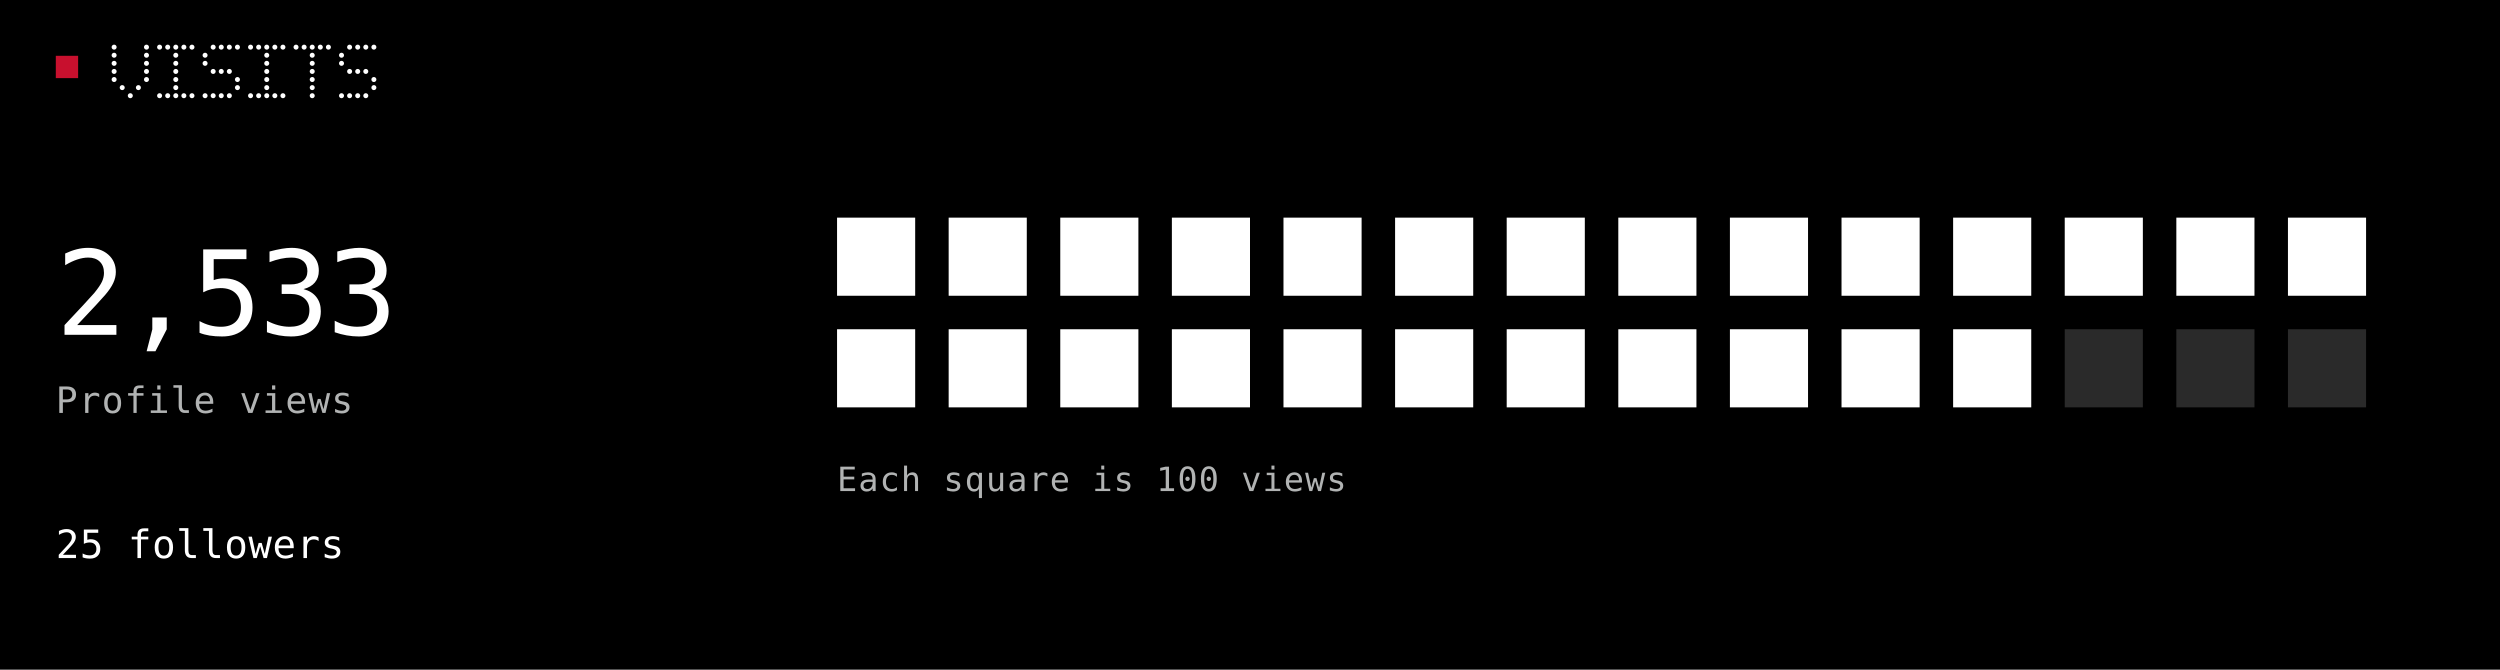
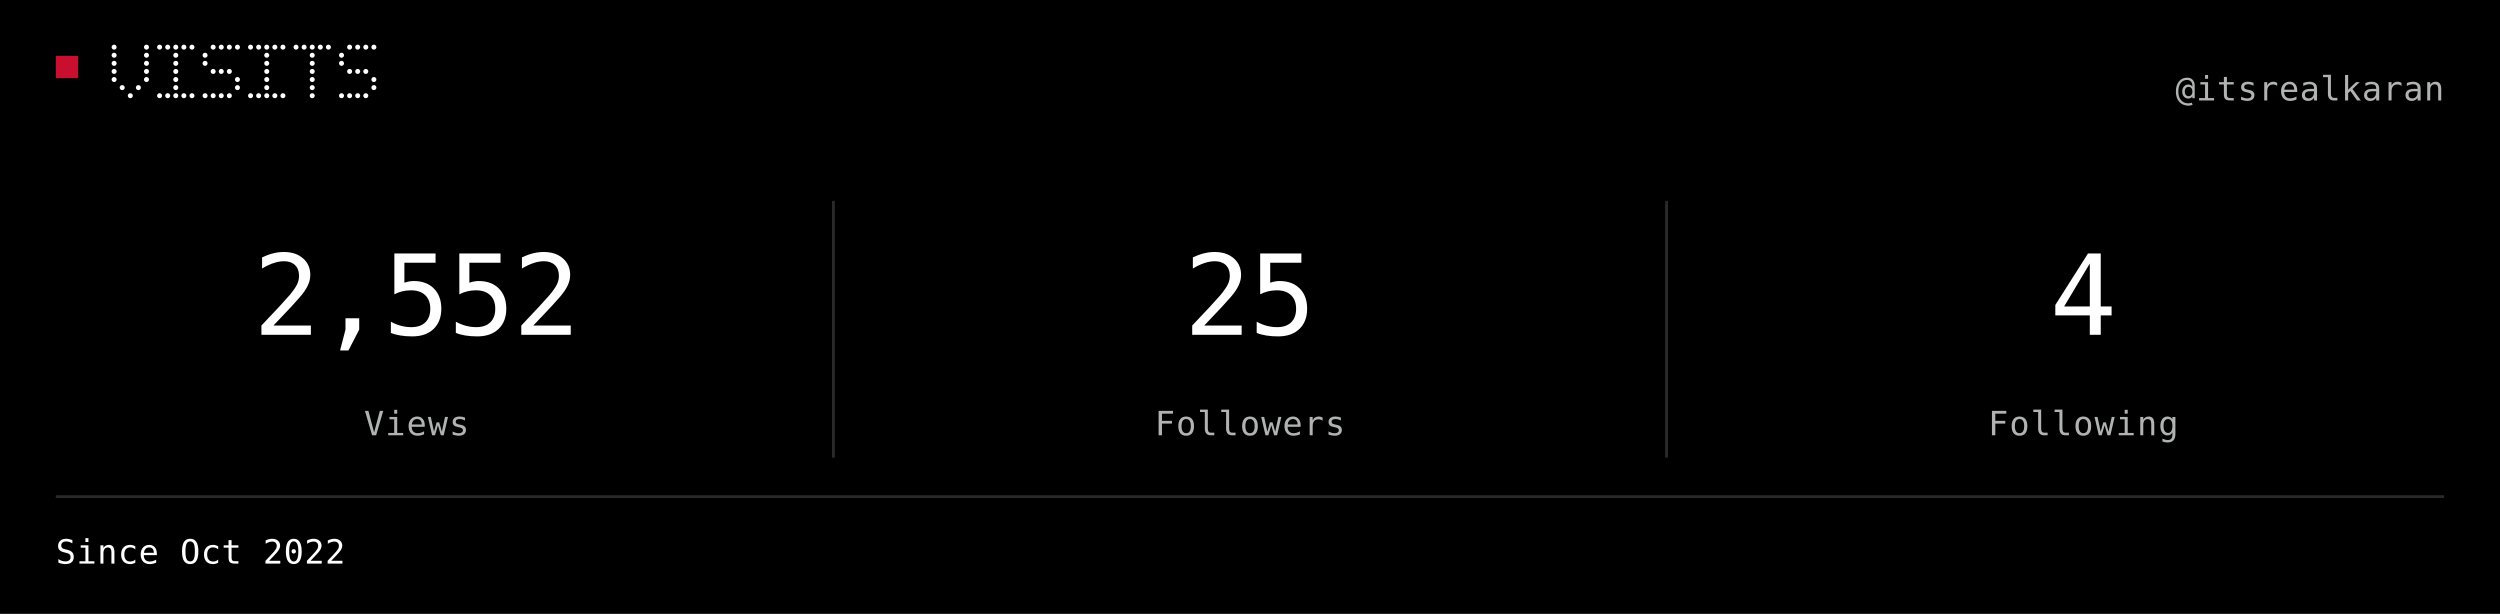
- <svg xmlns="http://www.w3.org/2000/svg" width="896" height="240" viewBox="0 0 896 240" role="img">
-   <rect width="896" height="240" fill="#000000" />
+ <svg xmlns="http://www.w3.org/2000/svg" width="896" height="220" viewBox="0 0 896 220" role="img">
+   <rect width="896" height="220" fill="#000000" />
  <rect x="20" y="20" width="8" height="8" fill="#C8102E" />
  <circle cx="40.9" cy="16.9" r="0.90" fill="#FFFFFF" />
  <circle cx="52.5" cy="16.9" r="0.90" fill="#FFFFFF" />
  <circle cx="40.9" cy="19.8" r="0.90" fill="#FFFFFF" />
  <circle cx="52.5" cy="19.8" r="0.90" fill="#FFFFFF" />
  <circle cx="40.9" cy="22.7" r="0.90" fill="#FFFFFF" />
  <circle cx="52.5" cy="22.7" r="0.90" fill="#FFFFFF" />
  <circle cx="40.9" cy="25.6" r="0.90" fill="#FFFFFF" />
  <circle cx="52.5" cy="25.6" r="0.90" fill="#FFFFFF" />
  <circle cx="40.9" cy="28.5" r="0.90" fill="#FFFFFF" />
  <circle cx="52.5" cy="28.5" r="0.90" fill="#FFFFFF" />
  <circle cx="43.8" cy="31.4" r="0.90" fill="#FFFFFF" />
  <circle cx="49.6" cy="31.4" r="0.90" fill="#FFFFFF" />
  <circle cx="46.7" cy="34.3" r="0.90" fill="#FFFFFF" />
  <circle cx="57.2" cy="16.9" r="0.90" fill="#FFFFFF" />
  <circle cx="60.1" cy="16.9" r="0.90" fill="#FFFFFF" />
  <circle cx="63.0" cy="16.9" r="0.90" fill="#FFFFFF" />
  <circle cx="65.9" cy="16.9" r="0.90" fill="#FFFFFF" />
  <circle cx="68.8" cy="16.9" r="0.90" fill="#FFFFFF" />
  <circle cx="63.0" cy="19.8" r="0.90" fill="#FFFFFF" />
  <circle cx="63.0" cy="22.7" r="0.90" fill="#FFFFFF" />
  <circle cx="63.0" cy="25.6" r="0.90" fill="#FFFFFF" />
  <circle cx="63.0" cy="28.5" r="0.90" fill="#FFFFFF" />
  <circle cx="63.0" cy="31.4" r="0.90" fill="#FFFFFF" />
  <circle cx="57.2" cy="34.3" r="0.90" fill="#FFFFFF" />
  <circle cx="60.1" cy="34.3" r="0.90" fill="#FFFFFF" />
  <circle cx="63.0" cy="34.3" r="0.90" fill="#FFFFFF" />
  <circle cx="65.9" cy="34.3" r="0.90" fill="#FFFFFF" />
  <circle cx="68.8" cy="34.3" r="0.90" fill="#FFFFFF" />
  <circle cx="76.4" cy="16.9" r="0.90" fill="#FFFFFF" />
  <circle cx="79.3" cy="16.9" r="0.90" fill="#FFFFFF" />
  <circle cx="82.2" cy="16.9" r="0.90" fill="#FFFFFF" />
  <circle cx="85.1" cy="16.9" r="0.90" fill="#FFFFFF" />
  <circle cx="73.5" cy="19.8" r="0.90" fill="#FFFFFF" />
  <circle cx="73.5" cy="22.7" r="0.90" fill="#FFFFFF" />
  <circle cx="76.4" cy="25.6" r="0.90" fill="#FFFFFF" />
  <circle cx="79.3" cy="25.6" r="0.90" fill="#FFFFFF" />
  <circle cx="82.2" cy="25.6" r="0.90" fill="#FFFFFF" />
  <circle cx="85.1" cy="28.5" r="0.90" fill="#FFFFFF" />
  <circle cx="85.1" cy="31.4" r="0.90" fill="#FFFFFF" />
  <circle cx="73.5" cy="34.3" r="0.90" fill="#FFFFFF" />
  <circle cx="76.4" cy="34.3" r="0.90" fill="#FFFFFF" />
  <circle cx="79.3" cy="34.3" r="0.90" fill="#FFFFFF" />
  <circle cx="82.2" cy="34.3" r="0.90" fill="#FFFFFF" />
  <circle cx="89.8" cy="16.9" r="0.90" fill="#FFFFFF" />
  <circle cx="92.7" cy="16.9" r="0.90" fill="#FFFFFF" />
  <circle cx="95.6" cy="16.9" r="0.90" fill="#FFFFFF" />
  <circle cx="98.5" cy="16.9" r="0.90" fill="#FFFFFF" />
  <circle cx="101.4" cy="16.9" r="0.90" fill="#FFFFFF" />
  <circle cx="95.6" cy="19.8" r="0.90" fill="#FFFFFF" />
  <circle cx="95.6" cy="22.7" r="0.90" fill="#FFFFFF" />
  <circle cx="95.6" cy="25.6" r="0.90" fill="#FFFFFF" />
  <circle cx="95.6" cy="28.5" r="0.90" fill="#FFFFFF" />
  <circle cx="95.6" cy="31.4" r="0.90" fill="#FFFFFF" />
  <circle cx="89.8" cy="34.3" r="0.90" fill="#FFFFFF" />
  <circle cx="92.7" cy="34.3" r="0.90" fill="#FFFFFF" />
  <circle cx="95.6" cy="34.3" r="0.90" fill="#FFFFFF" />
  <circle cx="98.5" cy="34.3" r="0.90" fill="#FFFFFF" />
  <circle cx="101.4" cy="34.3" r="0.90" fill="#FFFFFF" />
  <circle cx="106.1" cy="16.9" r="0.90" fill="#FFFFFF" />
  <circle cx="109.0" cy="16.9" r="0.90" fill="#FFFFFF" />
  <circle cx="111.9" cy="16.9" r="0.90" fill="#FFFFFF" />
  <circle cx="114.8" cy="16.9" r="0.90" fill="#FFFFFF" />
  <circle cx="117.7" cy="16.9" r="0.90" fill="#FFFFFF" />
  <circle cx="111.9" cy="19.8" r="0.90" fill="#FFFFFF" />
  <circle cx="111.9" cy="22.7" r="0.90" fill="#FFFFFF" />
  <circle cx="111.9" cy="25.6" r="0.90" fill="#FFFFFF" />
  <circle cx="111.9" cy="28.5" r="0.90" fill="#FFFFFF" />
  <circle cx="111.9" cy="31.4" r="0.90" fill="#FFFFFF" />
  <circle cx="111.9" cy="34.3" r="0.90" fill="#FFFFFF" />
  <circle cx="125.3" cy="16.9" r="0.90" fill="#FFFFFF" />
  <circle cx="128.2" cy="16.9" r="0.90" fill="#FFFFFF" />
  <circle cx="131.1" cy="16.9" r="0.90" fill="#FFFFFF" />
  <circle cx="134.0" cy="16.9" r="0.90" fill="#FFFFFF" />
  <circle cx="122.4" cy="19.8" r="0.90" fill="#FFFFFF" />
  <circle cx="122.4" cy="22.7" r="0.90" fill="#FFFFFF" />
  <circle cx="125.3" cy="25.6" r="0.90" fill="#FFFFFF" />
  <circle cx="128.2" cy="25.6" r="0.90" fill="#FFFFFF" />
  <circle cx="131.1" cy="25.6" r="0.90" fill="#FFFFFF" />
  <circle cx="134.0" cy="28.5" r="0.90" fill="#FFFFFF" />
  <circle cx="134.0" cy="31.4" r="0.90" fill="#FFFFFF" />
  <circle cx="122.4" cy="34.3" r="0.90" fill="#FFFFFF" />
  <circle cx="125.3" cy="34.3" r="0.90" fill="#FFFFFF" />
  <circle cx="128.2" cy="34.3" r="0.90" fill="#FFFFFF" />
  <circle cx="131.1" cy="34.3" r="0.90" fill="#FFFFFF" />
-   <text x="20" y="120" fill="#FFFFFF" font-family="ui-monospace, Geist Mono, monospace" font-size="42" letter-spacing="-1" dominant-baseline="auto">2,533</text>
-   <text x="20" y="148" fill="#B1B3B3" font-family="ui-monospace, Geist Mono, monospace" font-size="13" letter-spacing="0.4" dominant-baseline="auto">Profile views</text>
-   <text x="20" y="200" fill="#FFFFFF" font-family="ui-monospace, Geist Mono, monospace" font-size="14" letter-spacing="0.2" dominant-baseline="auto">25 followers</text>
-   <rect x="300" y="78" width="28" height="28" fill="#FFFFFF" />
-   <rect x="340" y="78" width="28" height="28" fill="#FFFFFF" />
-   <rect x="380" y="78" width="28" height="28" fill="#FFFFFF" />
-   <rect x="420" y="78" width="28" height="28" fill="#FFFFFF" />
-   <rect x="460" y="78" width="28" height="28" fill="#FFFFFF" />
-   <rect x="500" y="78" width="28" height="28" fill="#FFFFFF" />
-   <rect x="540" y="78" width="28" height="28" fill="#FFFFFF" />
-   <rect x="580" y="78" width="28" height="28" fill="#FFFFFF" />
-   <rect x="620" y="78" width="28" height="28" fill="#FFFFFF" />
-   <rect x="660" y="78" width="28" height="28" fill="#FFFFFF" />
-   <rect x="700" y="78" width="28" height="28" fill="#FFFFFF" />
-   <rect x="740" y="78" width="28" height="28" fill="#FFFFFF" />
-   <rect x="780" y="78" width="28" height="28" fill="#FFFFFF" />
-   <rect x="820" y="78" width="28" height="28" fill="#FFFFFF" />
-   <rect x="300" y="118" width="28" height="28" fill="#FFFFFF" />
-   <rect x="340" y="118" width="28" height="28" fill="#FFFFFF" />
-   <rect x="380" y="118" width="28" height="28" fill="#FFFFFF" />
-   <rect x="420" y="118" width="28" height="28" fill="#FFFFFF" />
-   <rect x="460" y="118" width="28" height="28" fill="#FFFFFF" />
-   <rect x="500" y="118" width="28" height="28" fill="#FFFFFF" />
-   <rect x="540" y="118" width="28" height="28" fill="#FFFFFF" />
-   <rect x="580" y="118" width="28" height="28" fill="#FFFFFF" />
-   <rect x="620" y="118" width="28" height="28" fill="#FFFFFF" />
-   <rect x="660" y="118" width="28" height="28" fill="#FFFFFF" />
-   <rect x="700" y="118" width="28" height="28" fill="#FFFFFF" />
-   <rect x="740" y="118" width="28" height="28" fill="#2A2A2A" />
-   <rect x="780" y="118" width="28" height="28" fill="#2A2A2A" />
-   <rect x="820" y="118" width="28" height="28" fill="#2A2A2A" />
-   <text x="300" y="176" fill="#B1B3B3" font-family="ui-monospace, Geist Mono, monospace" font-size="12" letter-spacing="0.4" dominant-baseline="auto">Each square is 100 views</text>
+   <text x="876" y="36" fill="#B1B3B3" text-anchor="end" font-family="ui-monospace, Geist Mono, monospace" font-size="12" letter-spacing="0.2" dominant-baseline="auto">@itsrealkaran</text>
+   <text x="149.333" y="120" fill="#FFFFFF" text-anchor="middle" font-family="ui-monospace, Geist Mono, monospace" font-size="40" letter-spacing="-0.8" dominant-baseline="auto">2,552</text>
+   <text x="149.333" y="156" fill="#B1B3B3" text-anchor="middle" font-family="ui-monospace, Geist Mono, monospace" font-size="12" letter-spacing="0.4" dominant-baseline="auto">Views</text>
+   <line x1="298.7" y1="72" x2="298.7" y2="164" stroke="#2A2A2A" />
+   <text x="448.0" y="120" fill="#FFFFFF" text-anchor="middle" font-family="ui-monospace, Geist Mono, monospace" font-size="40" letter-spacing="-0.8" dominant-baseline="auto">25</text>
+   <text x="448.0" y="156" fill="#B1B3B3" text-anchor="middle" font-family="ui-monospace, Geist Mono, monospace" font-size="12" letter-spacing="0.4" dominant-baseline="auto">Followers</text>
+   <line x1="597.3" y1="72" x2="597.3" y2="164" stroke="#2A2A2A" />
+   <text x="746.667" y="120" fill="#FFFFFF" text-anchor="middle" font-family="ui-monospace, Geist Mono, monospace" font-size="40" letter-spacing="-0.8" dominant-baseline="auto">4</text>
+   <text x="746.667" y="156" fill="#B1B3B3" text-anchor="middle" font-family="ui-monospace, Geist Mono, monospace" font-size="12" letter-spacing="0.4" dominant-baseline="auto">Following</text>
+   <line x1="20" y1="178" x2="876" y2="178" stroke="#2A2A2A" />
+   <text x="20" y="202" fill="#FFFFFF" text-anchor="start" font-family="ui-monospace, Geist Mono, monospace" font-size="12" letter-spacing="0.2" dominant-baseline="auto">Since Oct 2022</text>
</svg>
